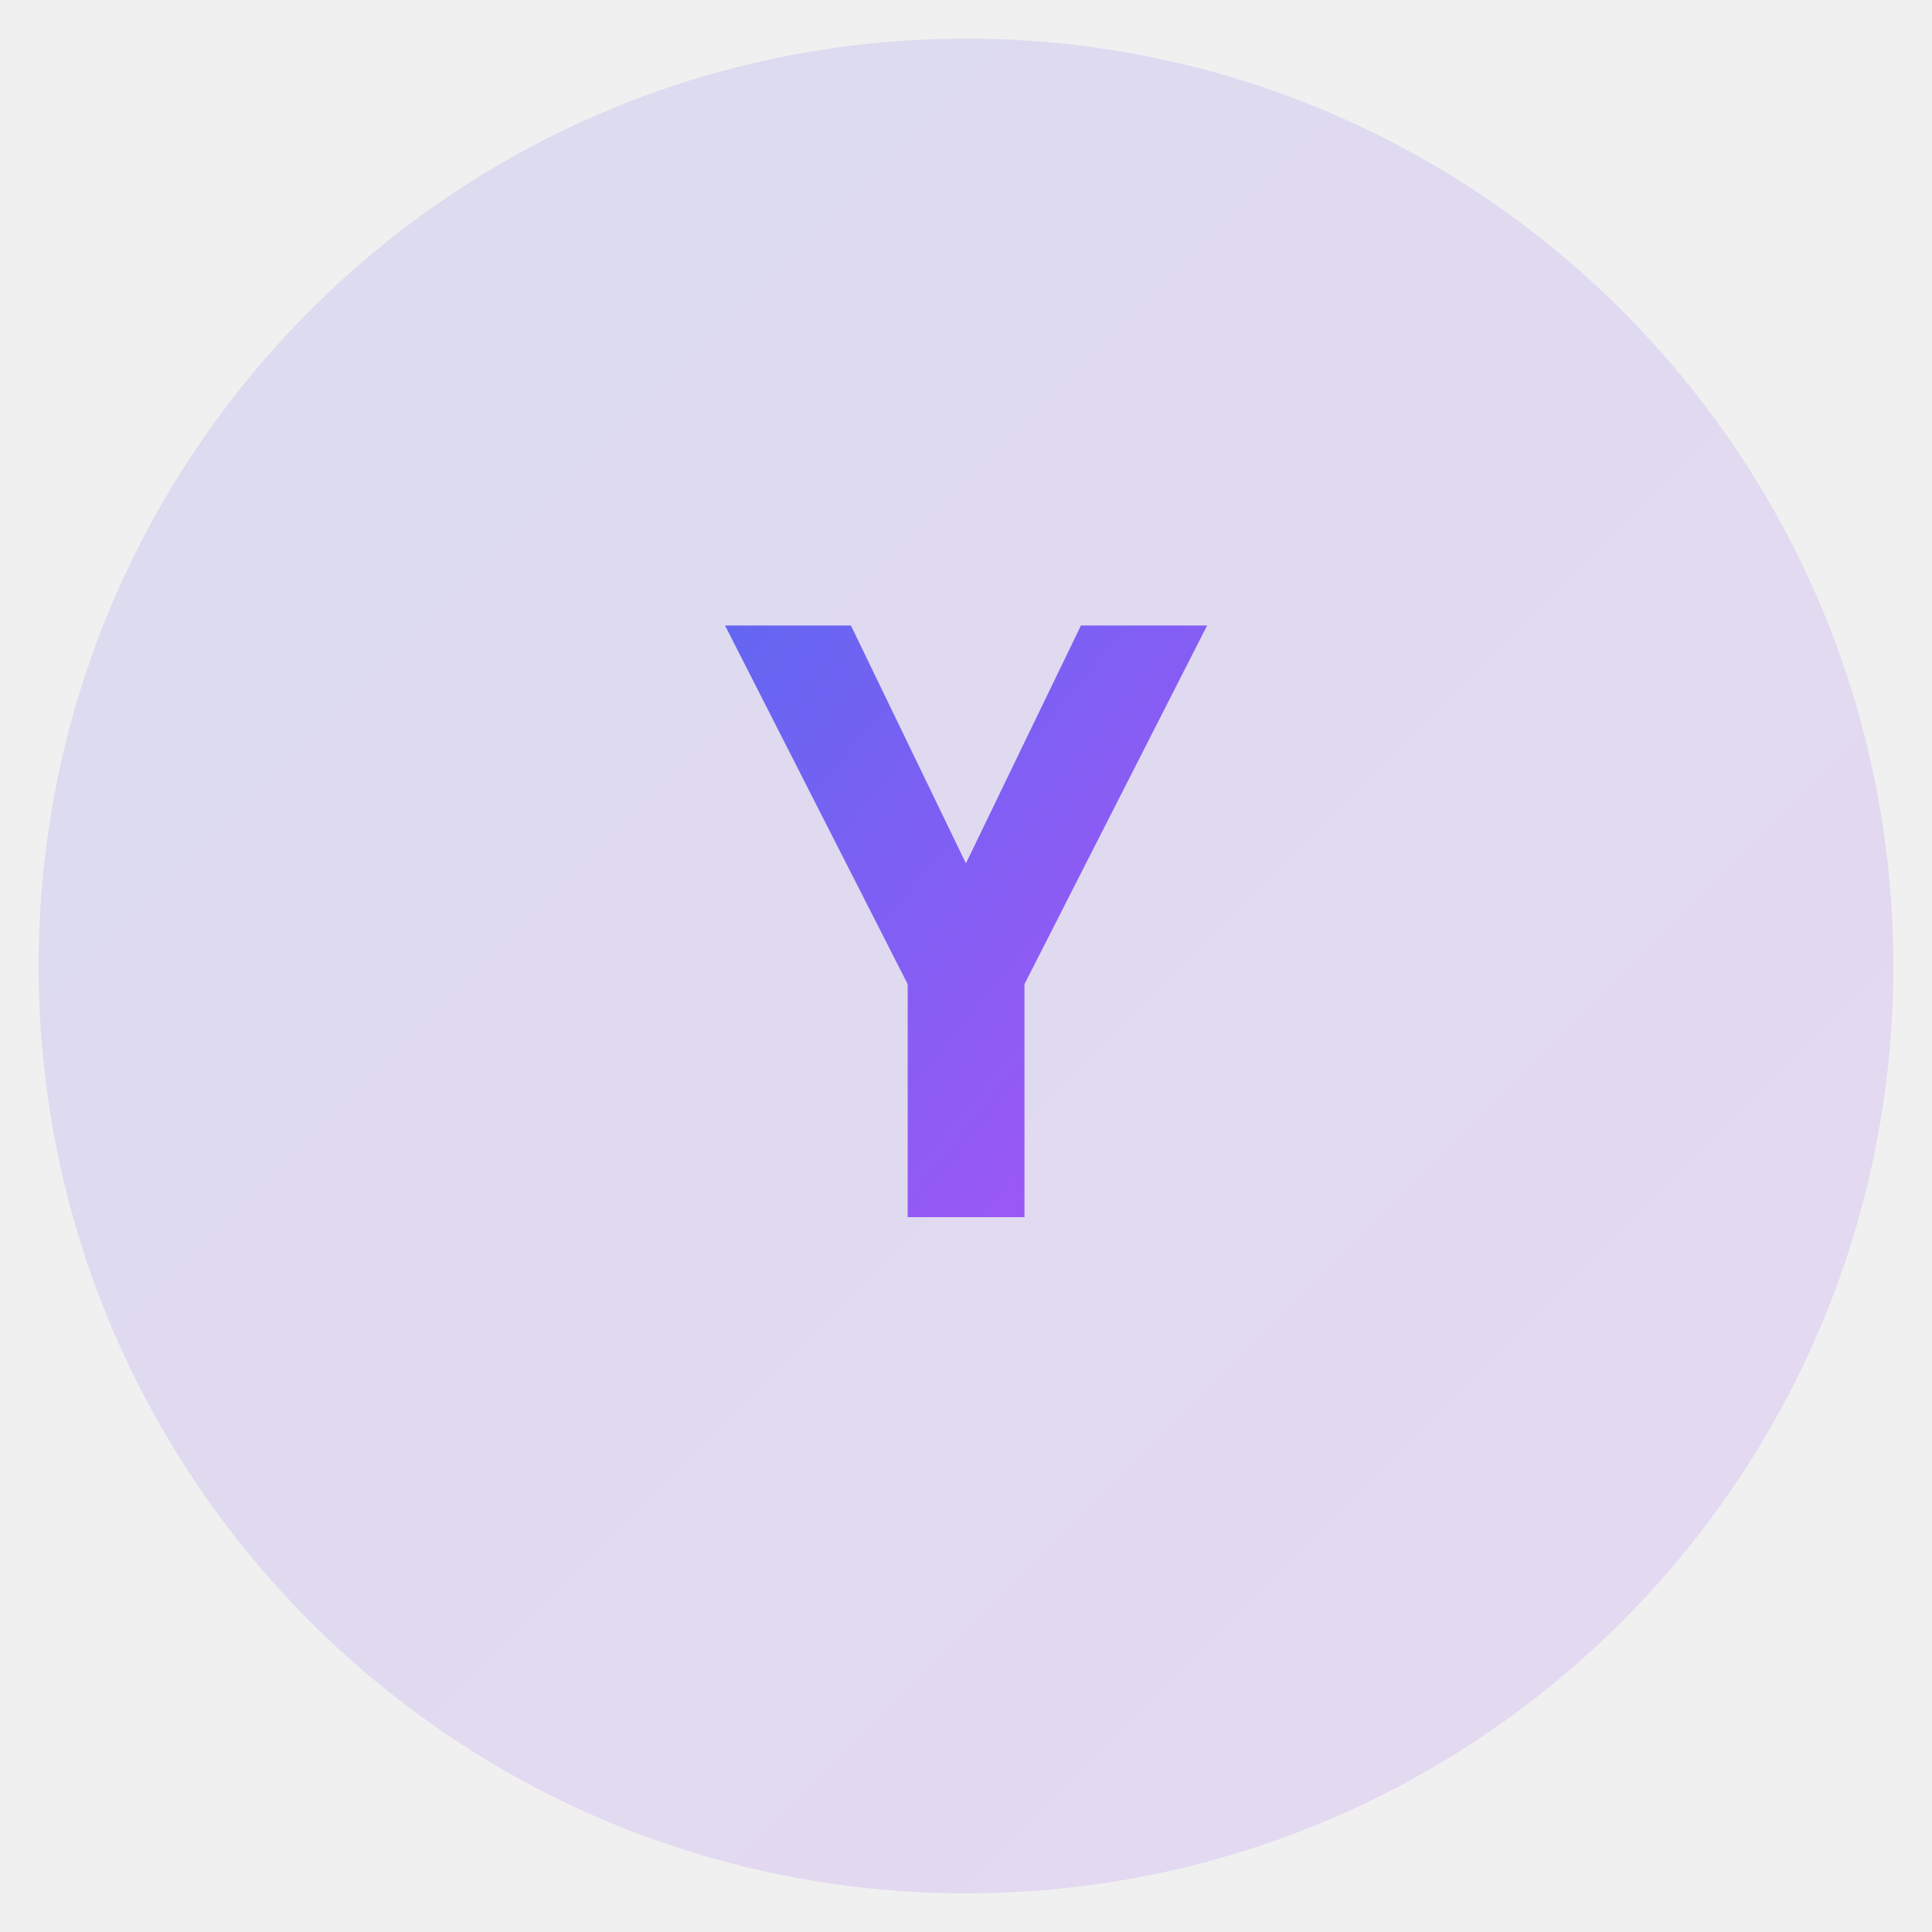
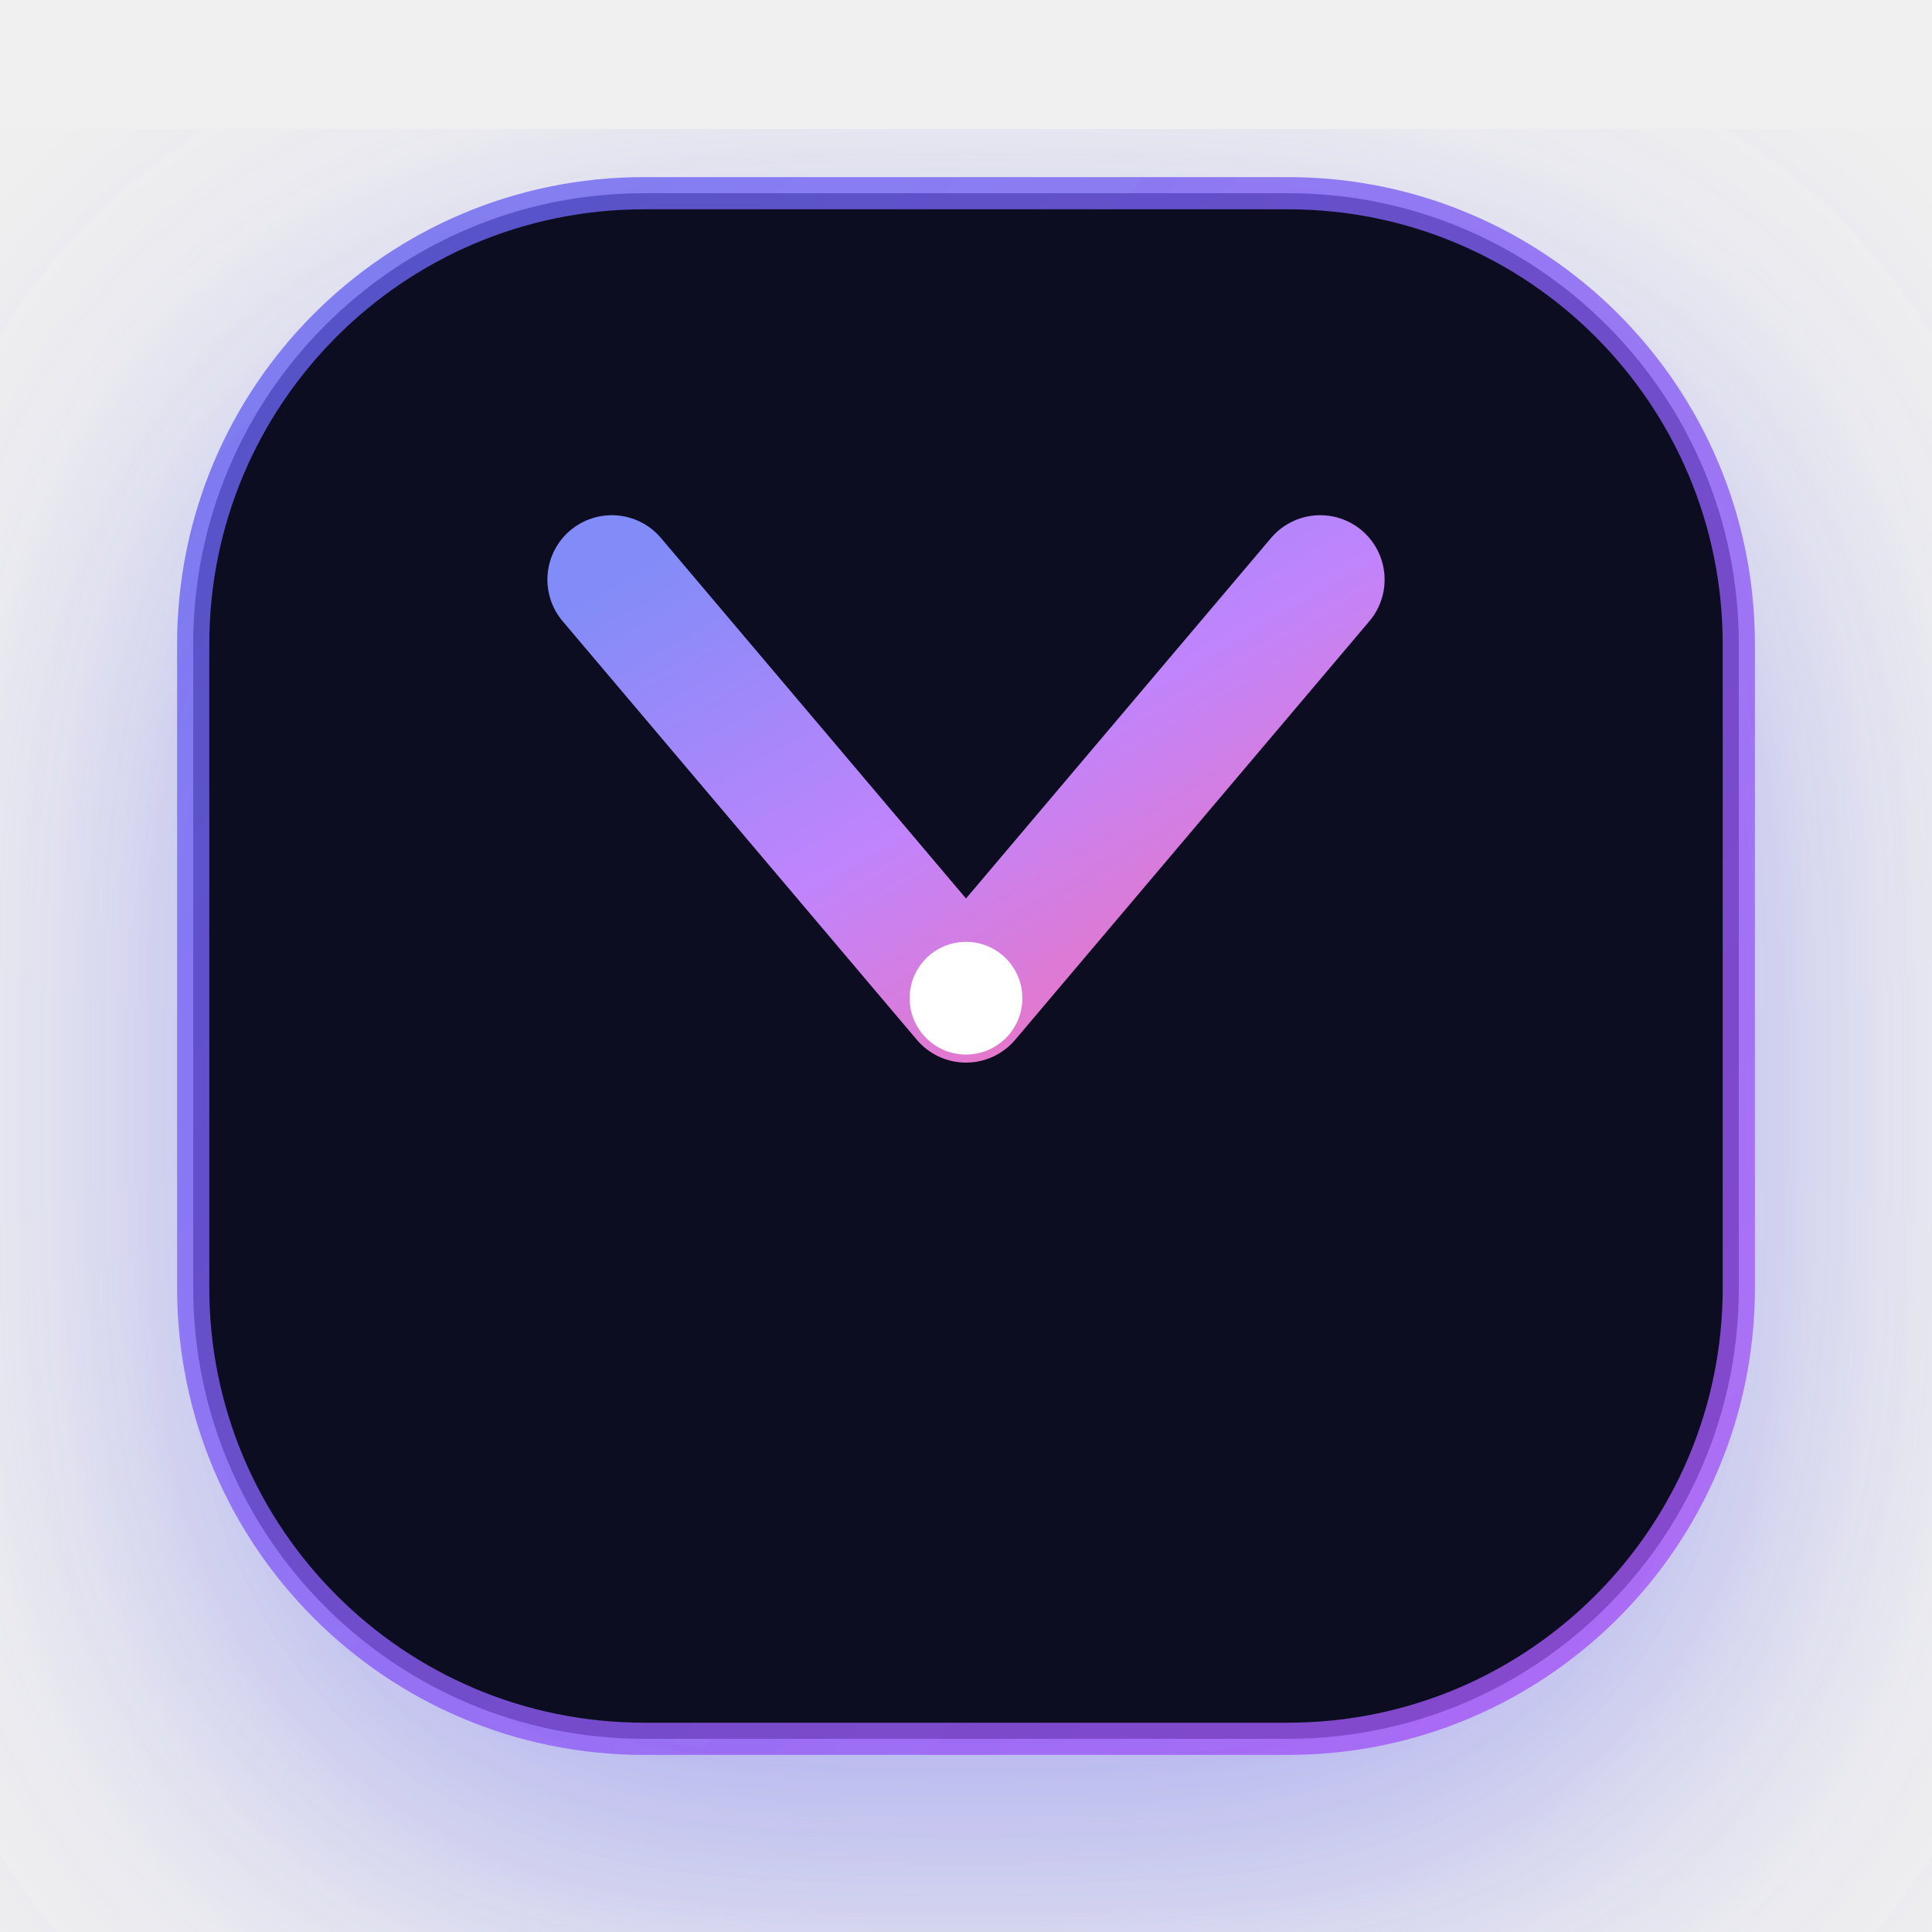
- <svg xmlns="http://www.w3.org/2000/svg" viewBox="0 0 100 100">
+ <svg xmlns="http://www.w3.org/2000/svg" viewBox="0 0 120 120" width="120" height="120">
  <defs>
-     <linearGradient id="g" x1="0%" y1="0%" x2="100%" y2="100%">
-       <stop offset="0%" stop-color="#6366f1" />
-       <stop offset="100%" stop-color="#a855f7" />
+     <linearGradient id="glowGrad" x1="0%" y1="0%" x2="100%" y2="100%">
+       <stop offset="0%" stop-color="#6366f1" stop-opacity="0.8" />
+       <stop offset="100%" stop-color="#a855f7" stop-opacity="0.8" />
    </linearGradient>
+     <linearGradient id="strokeGrad" x1="0%" y1="0%" x2="100%" y2="100%">
+       <stop offset="0%" stop-color="#818cf8" />
+       <stop offset="50%" stop-color="#c084fc" />
+       <stop offset="100%" stop-color="#f472b6" />
+     </linearGradient>
+     <filter id="shadow" x="-20%" y="-20%" width="140%" height="140%">
+       <feDropShadow dx="0" dy="8" stdDeviation="12" flood-color="#6366f1" flood-opacity="0.5" />
+     </filter>
  </defs>
-   <circle cx="50" cy="50" r="48" fill="url(#g)" opacity="0.15" />
-   <text x="50" y="63" text-anchor="middle" font-size="42" font-weight="800" fill="url(#g)" font-family="monospace">Y</text>
+   <rect x="12" y="12" width="96" height="96" rx="28" fill="#0f0f23" stroke="url(#glowGrad)" stroke-width="2" filter="url(#shadow)" />
+   <path d="M 38 36 L 60 62 L 82 36" fill="none" stroke="url(#strokeGrad)" stroke-width="8" stroke-linecap="round" stroke-linejoin="round" />
+   <path d="M 60 62 L 60 84" fill="none" stroke="url(#strokeGrad)" stroke-width="8" stroke-linecap="round" />
+   <circle cx="60" cy="62" r="3.5" fill="#ffffff" />
</svg>
